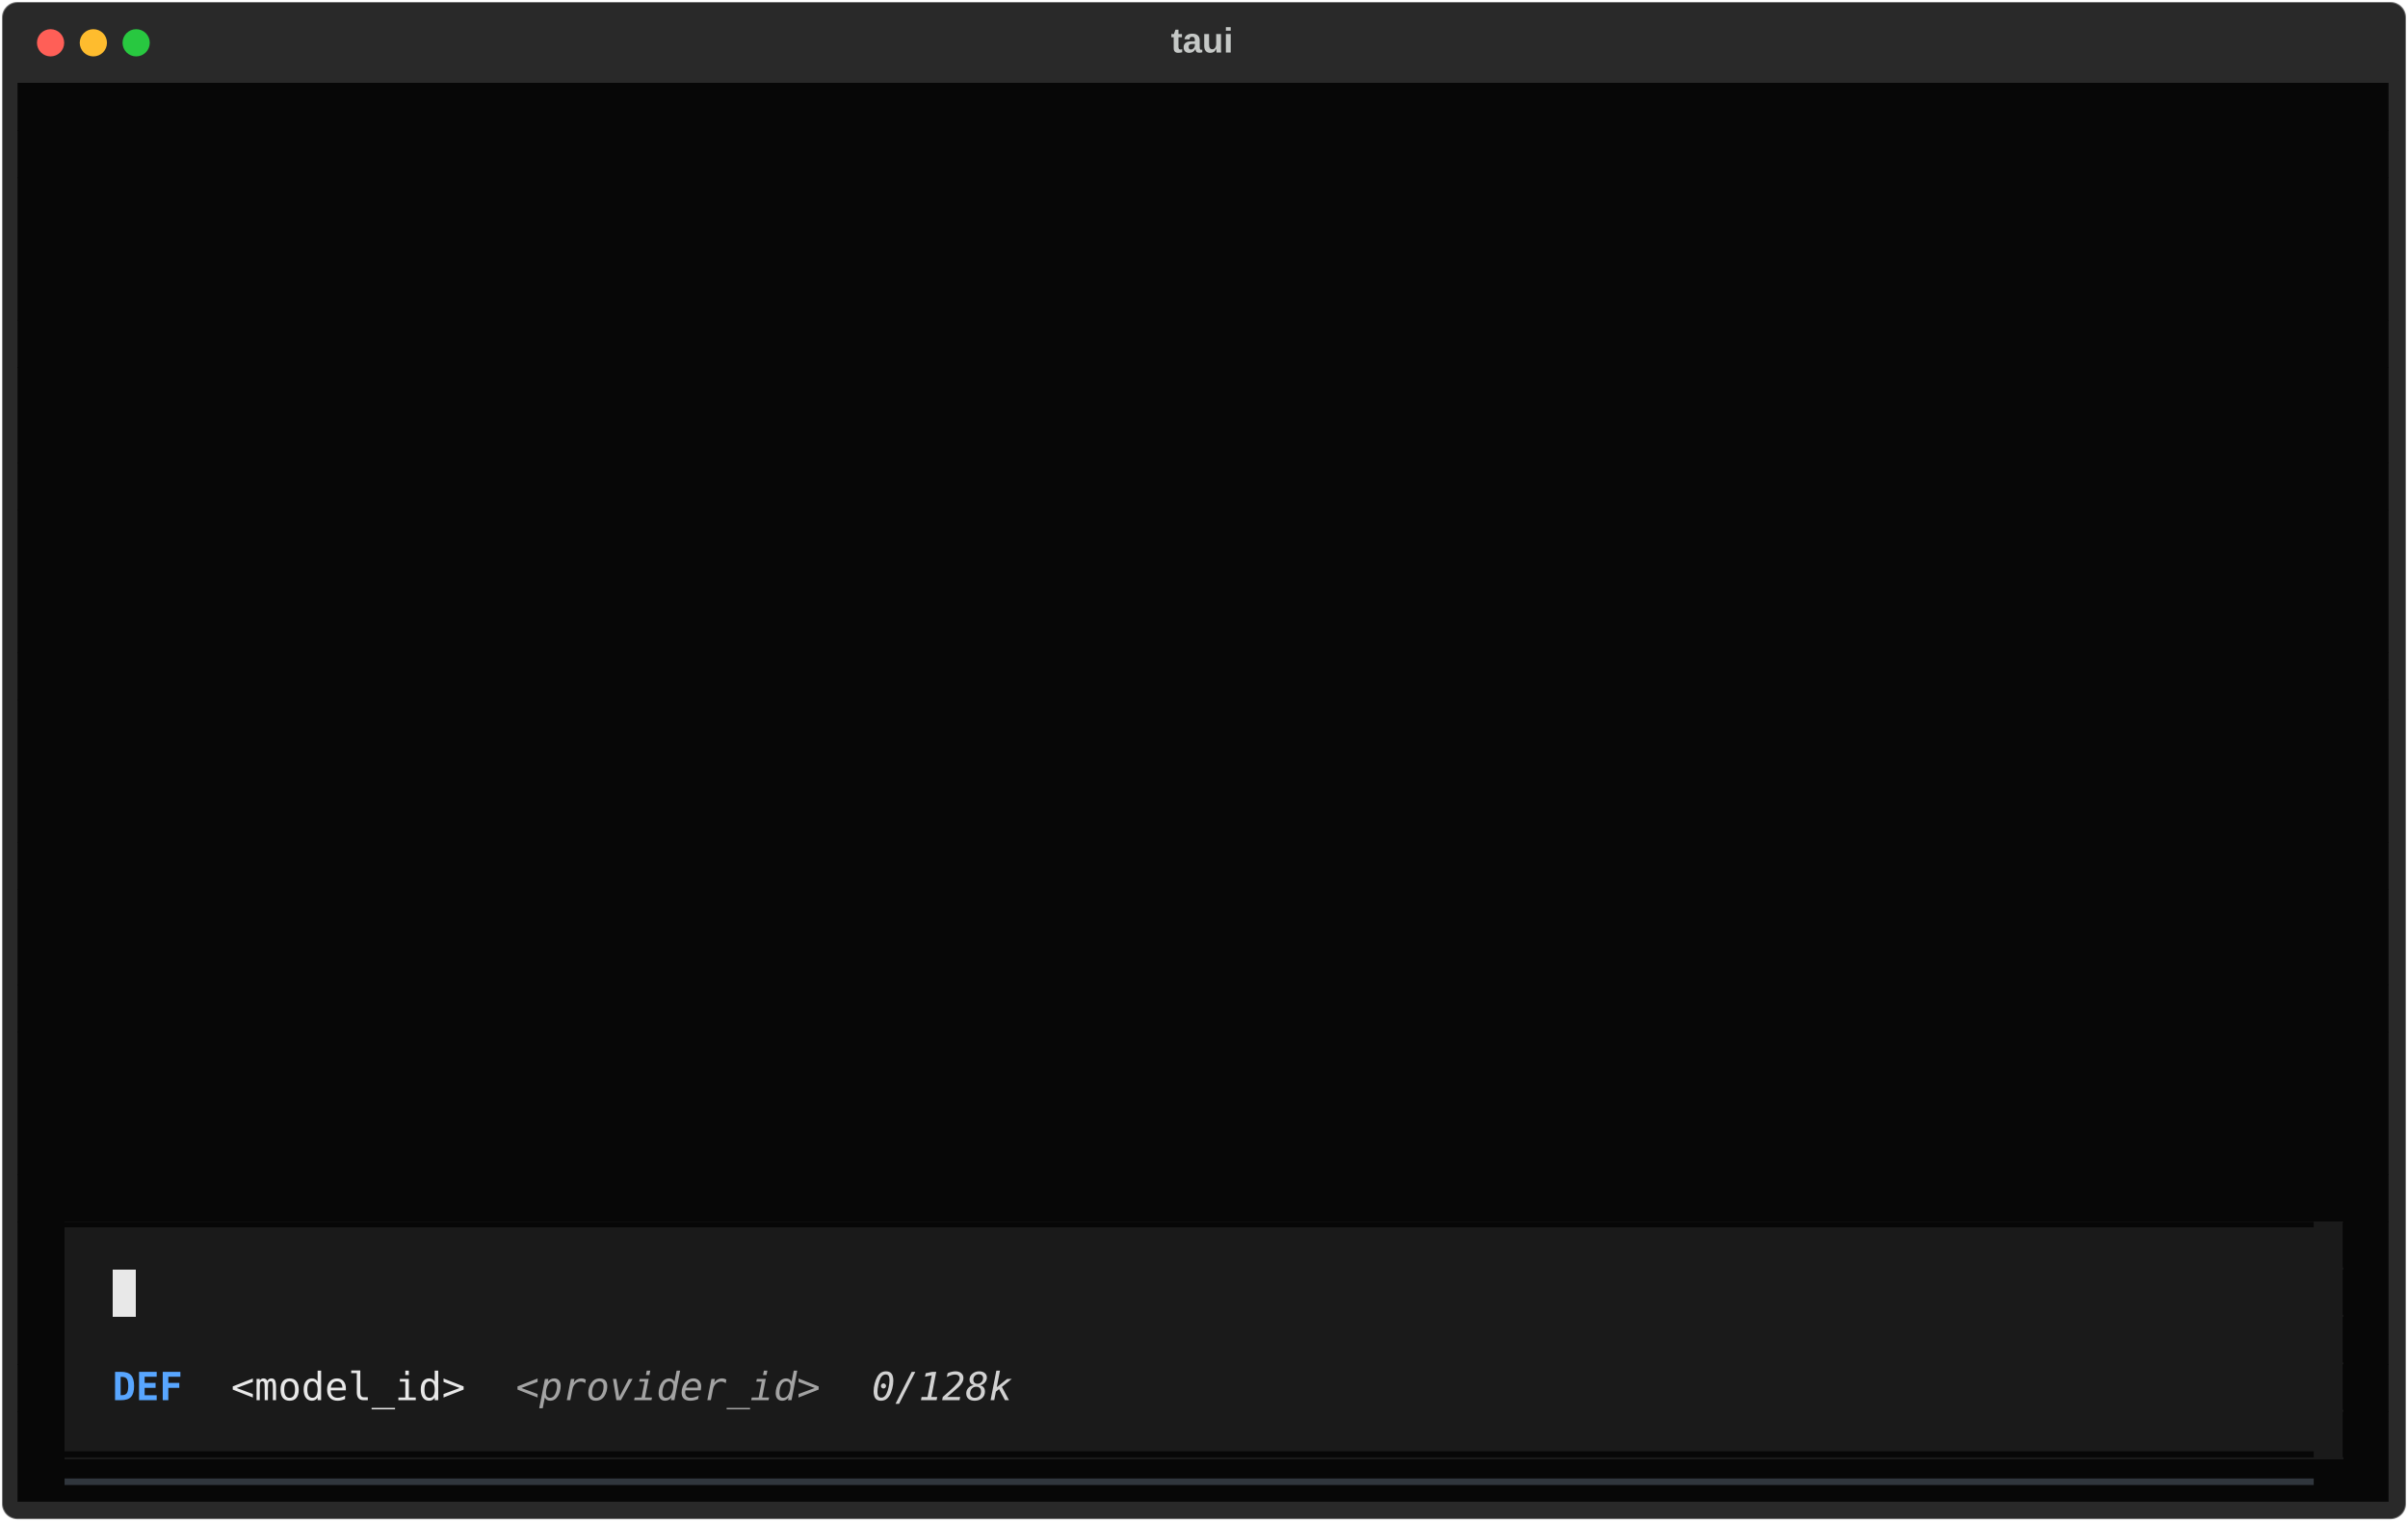
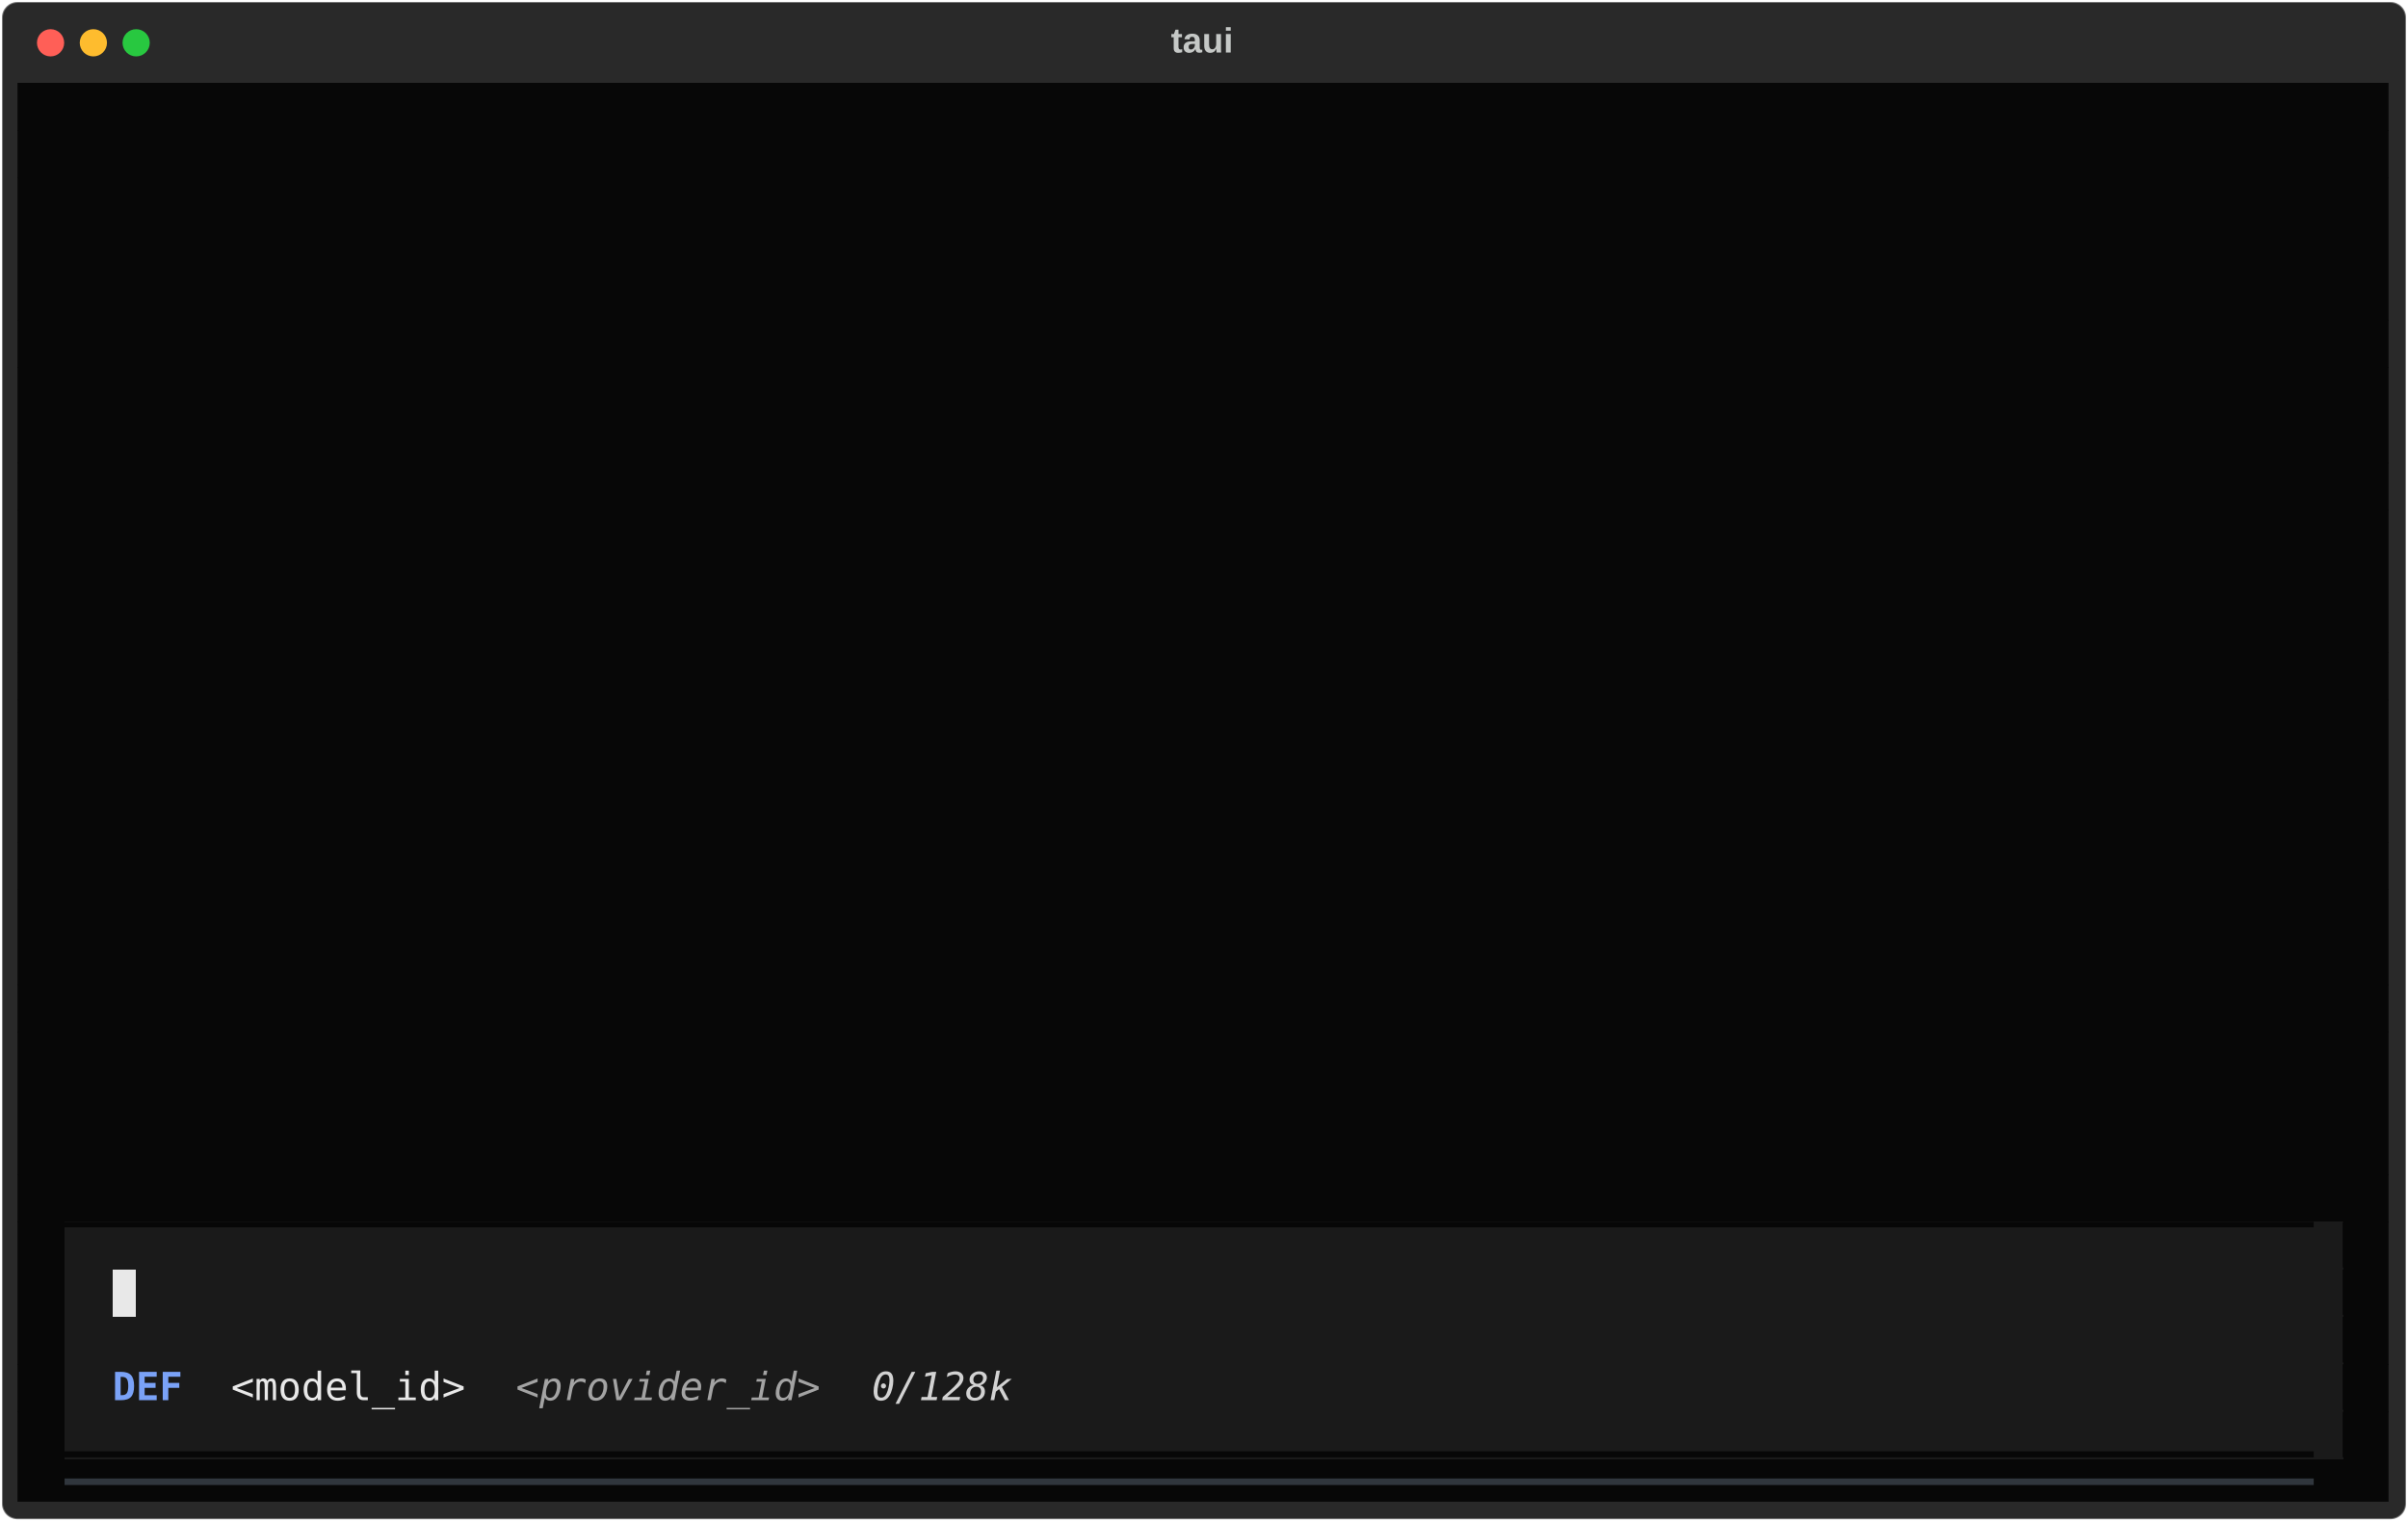
<svg xmlns="http://www.w3.org/2000/svg" class="rich-terminal" viewBox="0 0 1238 782.0">
  <style>

    @font-face {
        font-family: "Fira Code";
        src: local("FiraCode-Regular"),
                url("https://cdnjs.cloudflare.com/ajax/libs/firacode/6.2.0/woff2/FiraCode-Regular.woff2") format("woff2"),
                url("https://cdnjs.cloudflare.com/ajax/libs/firacode/6.2.0/woff/FiraCode-Regular.woff") format("woff");
        font-style: normal;
        font-weight: 400;
    }
    @font-face {
        font-family: "Fira Code";
        src: local("FiraCode-Bold"),
                url("https://cdnjs.cloudflare.com/ajax/libs/firacode/6.2.0/woff2/FiraCode-Bold.woff2") format("woff2"),
                url("https://cdnjs.cloudflare.com/ajax/libs/firacode/6.2.0/woff/FiraCode-Bold.woff") format("woff");
        font-style: bold;
        font-weight: 700;
    }

    .terminal-matrix {
        font-family: Fira Code, monospace;
        font-size: 20px;
        line-height: 24.4px;
        font-variant-east-asian: full-width;
    }

    .terminal-title {
        font-size: 18px;
        font-weight: bold;
        font-family: arial;
    }

    .terminal-r1 { fill: #c5c8c6 }
.terminal-r2 { fill: #070707 }
.terminal-r3 { fill: #e1e1e1 }
- .terminal-r4 { fill: #58a6ff;font-weight: bold }
+ .terminal-r4 { fill: #7aa2f7;font-weight: bold }
.terminal-r5 { fill: #e8e8e8 }
.terminal-r6 { fill: #a3a3a3;font-style: italic; }
.terminal-r7 { fill: #d2d2d2;font-style: italic; }
.terminal-r8 { fill: #30363d }
    </style>
  <defs>
    <clipPath id="terminal-clip-terminal">
      <rect x="0" y="0" width="1219.0" height="731.0" />
    </clipPath>
    <clipPath id="terminal-line-0">
      <rect x="0" y="1.5" width="1220" height="24.65" />
    </clipPath>
    <clipPath id="terminal-line-1">
      <rect x="0" y="25.9" width="1220" height="24.65" />
    </clipPath>
    <clipPath id="terminal-line-2">
      <rect x="0" y="50.3" width="1220" height="24.65" />
    </clipPath>
    <clipPath id="terminal-line-3">
      <rect x="0" y="74.7" width="1220" height="24.65" />
    </clipPath>
    <clipPath id="terminal-line-4">
      <rect x="0" y="99.1" width="1220" height="24.65" />
    </clipPath>
    <clipPath id="terminal-line-5">
      <rect x="0" y="123.5" width="1220" height="24.65" />
    </clipPath>
    <clipPath id="terminal-line-6">
      <rect x="0" y="147.9" width="1220" height="24.65" />
    </clipPath>
    <clipPath id="terminal-line-7">
      <rect x="0" y="172.3" width="1220" height="24.65" />
    </clipPath>
    <clipPath id="terminal-line-8">
      <rect x="0" y="196.7" width="1220" height="24.65" />
    </clipPath>
    <clipPath id="terminal-line-9">
      <rect x="0" y="221.1" width="1220" height="24.65" />
    </clipPath>
    <clipPath id="terminal-line-10">
      <rect x="0" y="245.5" width="1220" height="24.65" />
    </clipPath>
    <clipPath id="terminal-line-11">
      <rect x="0" y="269.9" width="1220" height="24.65" />
    </clipPath>
    <clipPath id="terminal-line-12">
      <rect x="0" y="294.3" width="1220" height="24.65" />
    </clipPath>
    <clipPath id="terminal-line-13">
      <rect x="0" y="318.7" width="1220" height="24.65" />
    </clipPath>
    <clipPath id="terminal-line-14">
      <rect x="0" y="343.1" width="1220" height="24.65" />
    </clipPath>
    <clipPath id="terminal-line-15">
      <rect x="0" y="367.5" width="1220" height="24.65" />
    </clipPath>
    <clipPath id="terminal-line-16">
      <rect x="0" y="391.9" width="1220" height="24.65" />
    </clipPath>
    <clipPath id="terminal-line-17">
      <rect x="0" y="416.3" width="1220" height="24.65" />
    </clipPath>
    <clipPath id="terminal-line-18">
      <rect x="0" y="440.7" width="1220" height="24.65" />
    </clipPath>
    <clipPath id="terminal-line-19">
      <rect x="0" y="465.1" width="1220" height="24.65" />
    </clipPath>
    <clipPath id="terminal-line-20">
      <rect x="0" y="489.5" width="1220" height="24.65" />
    </clipPath>
    <clipPath id="terminal-line-21">
      <rect x="0" y="513.9" width="1220" height="24.65" />
    </clipPath>
    <clipPath id="terminal-line-22">
      <rect x="0" y="538.3" width="1220" height="24.65" />
    </clipPath>
    <clipPath id="terminal-line-23">
      <rect x="0" y="562.7" width="1220" height="24.65" />
    </clipPath>
    <clipPath id="terminal-line-24">
      <rect x="0" y="587.1" width="1220" height="24.65" />
    </clipPath>
    <clipPath id="terminal-line-25">
      <rect x="0" y="611.5" width="1220" height="24.65" />
    </clipPath>
    <clipPath id="terminal-line-26">
      <rect x="0" y="635.9" width="1220" height="24.65" />
    </clipPath>
    <clipPath id="terminal-line-27">
      <rect x="0" y="660.3" width="1220" height="24.65" />
    </clipPath>
    <clipPath id="terminal-line-28">
      <rect x="0" y="684.7" width="1220" height="24.65" />
    </clipPath>
  </defs>
  <rect fill="#292929" stroke="rgba(255,255,255,0.35)" stroke-width="1" x="1" y="1" width="1236" height="780" rx="8" />
  <text class="terminal-title" fill="#c5c8c6" text-anchor="middle" x="618" y="27">taui</text>
  <g transform="translate(26,22)">
    <circle cx="0" cy="0" r="7" fill="#ff5f57" />
    <circle cx="22" cy="0" r="7" fill="#febc2e" />
    <circle cx="44" cy="0" r="7" fill="#28c840" />
  </g>
  <g transform="translate(9, 41)" clip-path="url(#terminal-clip-terminal)">
    <rect fill="#070707" x="0" y="1.5" width="1220" height="24.65" shape-rendering="crispEdges" />
    <rect fill="#070707" x="0" y="25.9" width="1220" height="24.65" shape-rendering="crispEdges" />
    <rect fill="#070707" x="0" y="50.3" width="1220" height="24.65" shape-rendering="crispEdges" />
    <rect fill="#070707" x="0" y="74.7" width="1220" height="24.65" shape-rendering="crispEdges" />
    <rect fill="#070707" x="0" y="99.1" width="1220" height="24.65" shape-rendering="crispEdges" />
    <rect fill="#070707" x="0" y="123.5" width="1220" height="24.65" shape-rendering="crispEdges" />
    <rect fill="#070707" x="0" y="147.9" width="1220" height="24.65" shape-rendering="crispEdges" />
    <rect fill="#070707" x="0" y="172.3" width="1220" height="24.65" shape-rendering="crispEdges" />
    <rect fill="#070707" x="0" y="196.7" width="1220" height="24.65" shape-rendering="crispEdges" />
    <rect fill="#070707" x="0" y="221.1" width="1220" height="24.65" shape-rendering="crispEdges" />
    <rect fill="#070707" x="0" y="245.5" width="1220" height="24.65" shape-rendering="crispEdges" />
    <rect fill="#070707" x="0" y="269.9" width="1220" height="24.65" shape-rendering="crispEdges" />
    <rect fill="#070707" x="0" y="294.3" width="1220" height="24.65" shape-rendering="crispEdges" />
    <rect fill="#070707" x="0" y="318.7" width="1220" height="24.65" shape-rendering="crispEdges" />
    <rect fill="#070707" x="0" y="343.1" width="1220" height="24.65" shape-rendering="crispEdges" />
    <rect fill="#070707" x="0" y="367.5" width="1220" height="24.65" shape-rendering="crispEdges" />
    <rect fill="#070707" x="0" y="391.9" width="1220" height="24.65" shape-rendering="crispEdges" />
    <rect fill="#070707" x="0" y="416.3" width="1220" height="24.65" shape-rendering="crispEdges" />
    <rect fill="#070707" x="0" y="440.7" width="1220" height="24.65" shape-rendering="crispEdges" />
    <rect fill="#070707" x="0" y="465.1" width="1220" height="24.65" shape-rendering="crispEdges" />
    <rect fill="#070707" x="0" y="489.5" width="1220" height="24.65" shape-rendering="crispEdges" />
    <rect fill="#070707" x="0" y="513.9" width="1220" height="24.65" shape-rendering="crispEdges" />
    <rect fill="#070707" x="0" y="538.3" width="1220" height="24.65" shape-rendering="crispEdges" />
    <rect fill="#070707" x="0" y="562.7" width="1220" height="24.65" shape-rendering="crispEdges" />
    <rect fill="#070707" x="0" y="587.1" width="12.2" height="24.65" shape-rendering="crispEdges" />
    <rect fill="#070707" x="12.2" y="587.1" width="12.2" height="24.65" shape-rendering="crispEdges" />
    <rect fill="#1a1a1a" x="24.4" y="587.1" width="1171.2" height="24.65" shape-rendering="crispEdges" />
    <rect fill="#070707" x="1195.6" y="587.1" width="12.2" height="24.65" shape-rendering="crispEdges" />
    <rect fill="#070707" x="1207.8" y="587.1" width="12.2" height="24.65" shape-rendering="crispEdges" />
    <rect fill="#070707" x="0" y="611.5" width="12.2" height="24.65" shape-rendering="crispEdges" />
    <rect fill="#070707" x="12.2" y="611.5" width="12.2" height="24.65" shape-rendering="crispEdges" />
    <rect fill="#1a1a1a" x="24.4" y="611.5" width="24.4" height="24.65" shape-rendering="crispEdges" />
    <rect fill="#e8e8e8" x="48.8" y="611.5" width="12.2" height="24.65" shape-rendering="crispEdges" />
    <rect fill="#1a1a1a" x="61" y="611.5" width="1110.2" height="24.65" shape-rendering="crispEdges" />
    <rect fill="#1a1a1a" x="1171.2" y="611.5" width="24.4" height="24.65" shape-rendering="crispEdges" />
    <rect fill="#070707" x="1195.6" y="611.5" width="12.2" height="24.65" shape-rendering="crispEdges" />
    <rect fill="#070707" x="1207.8" y="611.5" width="12.2" height="24.65" shape-rendering="crispEdges" />
    <rect fill="#070707" x="0" y="635.9" width="12.2" height="24.65" shape-rendering="crispEdges" />
    <rect fill="#070707" x="12.2" y="635.9" width="12.2" height="24.65" shape-rendering="crispEdges" />
    <rect fill="#1a1a1a" x="24.4" y="635.9" width="1171.2" height="24.65" shape-rendering="crispEdges" />
    <rect fill="#070707" x="1195.6" y="635.9" width="12.2" height="24.65" shape-rendering="crispEdges" />
    <rect fill="#070707" x="1207.8" y="635.9" width="12.2" height="24.65" shape-rendering="crispEdges" />
    <rect fill="#070707" x="0" y="660.3" width="12.2" height="24.65" shape-rendering="crispEdges" />
    <rect fill="#070707" x="12.2" y="660.3" width="12.2" height="24.65" shape-rendering="crispEdges" />
    <rect fill="#1a1a1a" x="24.4" y="660.3" width="24.4" height="24.65" shape-rendering="crispEdges" />
    <rect fill="#1a1a1a" x="48.8" y="660.3" width="36.6" height="24.65" shape-rendering="crispEdges" />
    <rect fill="#1a1a1a" x="85.4" y="660.3" width="24.4" height="24.65" shape-rendering="crispEdges" />
    <rect fill="#1a1a1a" x="109.8" y="660.3" width="122" height="24.65" shape-rendering="crispEdges" />
    <rect fill="#1a1a1a" x="231.8" y="660.3" width="24.4" height="24.65" shape-rendering="crispEdges" />
    <rect fill="#1a1a1a" x="256.2" y="660.3" width="158.6" height="24.65" shape-rendering="crispEdges" />
    <rect fill="#1a1a1a" x="414.8" y="660.3" width="24.4" height="24.65" shape-rendering="crispEdges" />
    <rect fill="#1a1a1a" x="439.2" y="660.3" width="73.2" height="24.65" shape-rendering="crispEdges" />
    <rect fill="#1a1a1a" x="512.4" y="660.3" width="683.2" height="24.65" shape-rendering="crispEdges" />
    <rect fill="#070707" x="1195.6" y="660.3" width="12.2" height="24.65" shape-rendering="crispEdges" />
    <rect fill="#070707" x="1207.8" y="660.3" width="12.2" height="24.65" shape-rendering="crispEdges" />
    <rect fill="#070707" x="0" y="684.7" width="12.2" height="24.65" shape-rendering="crispEdges" />
    <rect fill="#070707" x="12.2" y="684.7" width="12.2" height="24.65" shape-rendering="crispEdges" />
    <rect fill="#1a1a1a" x="24.4" y="684.7" width="1171.2" height="24.65" shape-rendering="crispEdges" />
    <rect fill="#070707" x="1195.6" y="684.7" width="12.2" height="24.65" shape-rendering="crispEdges" />
    <rect fill="#070707" x="1207.8" y="684.7" width="12.2" height="24.65" shape-rendering="crispEdges" />
    <rect fill="#070707" x="0" y="709.1" width="24.4" height="24.65" shape-rendering="crispEdges" />
    <rect fill="#070707" x="24.4" y="709.1" width="1171.2" height="24.65" shape-rendering="crispEdges" />
    <rect fill="#070707" x="1195.6" y="709.1" width="24.4" height="24.65" shape-rendering="crispEdges" />
    <g class="terminal-matrix">
      <text class="terminal-r1" x="1220" y="20" textLength="12.2" clip-path="url(#terminal-line-0)">
</text>
      <text class="terminal-r1" x="1220" y="44.4" textLength="12.2" clip-path="url(#terminal-line-1)">
</text>
      <text class="terminal-r1" x="1220" y="68.8" textLength="12.2" clip-path="url(#terminal-line-2)">
</text>
      <text class="terminal-r1" x="1220" y="93.2" textLength="12.2" clip-path="url(#terminal-line-3)">
</text>
      <text class="terminal-r1" x="1220" y="117.6" textLength="12.2" clip-path="url(#terminal-line-4)">
</text>
      <text class="terminal-r1" x="1220" y="142" textLength="12.2" clip-path="url(#terminal-line-5)">
</text>
      <text class="terminal-r1" x="1220" y="166.4" textLength="12.2" clip-path="url(#terminal-line-6)">
</text>
      <text class="terminal-r1" x="1220" y="190.8" textLength="12.2" clip-path="url(#terminal-line-7)">
</text>
      <text class="terminal-r1" x="1220" y="215.2" textLength="12.2" clip-path="url(#terminal-line-8)">
</text>
      <text class="terminal-r1" x="1220" y="239.6" textLength="12.2" clip-path="url(#terminal-line-9)">
</text>
      <text class="terminal-r1" x="1220" y="264" textLength="12.2" clip-path="url(#terminal-line-10)">
</text>
      <text class="terminal-r1" x="1220" y="288.4" textLength="12.2" clip-path="url(#terminal-line-11)">
</text>
      <text class="terminal-r1" x="1220" y="312.8" textLength="12.2" clip-path="url(#terminal-line-12)">
</text>
      <text class="terminal-r1" x="1220" y="337.2" textLength="12.2" clip-path="url(#terminal-line-13)">
</text>
      <text class="terminal-r1" x="1220" y="361.6" textLength="12.2" clip-path="url(#terminal-line-14)">
</text>
      <text class="terminal-r1" x="1220" y="386" textLength="12.2" clip-path="url(#terminal-line-15)">
</text>
      <text class="terminal-r1" x="1220" y="410.4" textLength="12.2" clip-path="url(#terminal-line-16)">
</text>
      <text class="terminal-r1" x="1220" y="434.8" textLength="12.2" clip-path="url(#terminal-line-17)">
</text>
      <text class="terminal-r1" x="1220" y="459.2" textLength="12.2" clip-path="url(#terminal-line-18)">
</text>
      <text class="terminal-r1" x="1220" y="483.6" textLength="12.2" clip-path="url(#terminal-line-19)">
</text>
      <text class="terminal-r1" x="1220" y="508" textLength="12.2" clip-path="url(#terminal-line-20)">
</text>
      <text class="terminal-r1" x="1220" y="532.4" textLength="12.2" clip-path="url(#terminal-line-21)">
</text>
      <text class="terminal-r1" x="1220" y="556.8" textLength="12.2" clip-path="url(#terminal-line-22)">
</text>
      <text class="terminal-r1" x="1220" y="581.2" textLength="12.2" clip-path="url(#terminal-line-23)">
</text>
      <text class="terminal-r2" x="12.2" y="605.6" textLength="12.2" clip-path="url(#terminal-line-24)">▊</text>
      <text class="terminal-r2" x="24.4" y="605.6" textLength="1171.2" clip-path="url(#terminal-line-24)">▔▔▔▔▔▔▔▔▔▔▔▔▔▔▔▔▔▔▔▔▔▔▔▔▔▔▔▔▔▔▔▔▔▔▔▔▔▔▔▔▔▔▔▔▔▔▔▔▔▔▔▔▔▔▔▔▔▔▔▔▔▔▔▔▔▔▔▔▔▔▔▔▔▔▔▔▔▔▔▔▔▔▔▔▔▔▔▔▔▔▔▔▔▔▔▔</text>
      <text class="terminal-r2" x="1195.6" y="605.6" textLength="12.2" clip-path="url(#terminal-line-24)">▎</text>
      <text class="terminal-r1" x="1220" y="605.6" textLength="12.2" clip-path="url(#terminal-line-24)">
</text>
      <text class="terminal-r2" x="12.2" y="630" textLength="12.2" clip-path="url(#terminal-line-25)">▊</text>
      <text class="terminal-r2" x="1195.6" y="630" textLength="12.2" clip-path="url(#terminal-line-25)">▎</text>
      <text class="terminal-r1" x="1220" y="630" textLength="12.2" clip-path="url(#terminal-line-25)">
</text>
      <text class="terminal-r2" x="12.2" y="654.4" textLength="12.2" clip-path="url(#terminal-line-26)">▊</text>
      <text class="terminal-r2" x="1195.6" y="654.4" textLength="12.2" clip-path="url(#terminal-line-26)">▎</text>
      <text class="terminal-r1" x="1220" y="654.4" textLength="12.2" clip-path="url(#terminal-line-26)">
</text>
      <text class="terminal-r2" x="12.2" y="678.8" textLength="12.2" clip-path="url(#terminal-line-27)">▊</text>
      <text class="terminal-r4" x="48.8" y="678.8" textLength="36.6" clip-path="url(#terminal-line-27)">DEF</text>
      <text class="terminal-r5" x="109.8" y="678.8" textLength="122" clip-path="url(#terminal-line-27)">&lt;model_id&gt;</text>
      <text class="terminal-r6" x="256.2" y="678.8" textLength="158.6" clip-path="url(#terminal-line-27)">&lt;provider_id&gt;</text>
      <text class="terminal-r7" x="439.2" y="678.8" textLength="73.2" clip-path="url(#terminal-line-27)">0/128k</text>
      <text class="terminal-r2" x="1195.6" y="678.8" textLength="12.2" clip-path="url(#terminal-line-27)">▎</text>
      <text class="terminal-r1" x="1220" y="678.8" textLength="12.2" clip-path="url(#terminal-line-27)">
</text>
      <text class="terminal-r2" x="12.2" y="703.2" textLength="12.2" clip-path="url(#terminal-line-28)">▊</text>
      <text class="terminal-r2" x="24.4" y="703.2" textLength="1171.2" clip-path="url(#terminal-line-28)">▁▁▁▁▁▁▁▁▁▁▁▁▁▁▁▁▁▁▁▁▁▁▁▁▁▁▁▁▁▁▁▁▁▁▁▁▁▁▁▁▁▁▁▁▁▁▁▁▁▁▁▁▁▁▁▁▁▁▁▁▁▁▁▁▁▁▁▁▁▁▁▁▁▁▁▁▁▁▁▁▁▁▁▁▁▁▁▁▁▁▁▁▁▁▁▁</text>
      <text class="terminal-r2" x="1195.6" y="703.2" textLength="12.2" clip-path="url(#terminal-line-28)">▎</text>
      <text class="terminal-r1" x="1220" y="703.2" textLength="12.2" clip-path="url(#terminal-line-28)">
</text>
      <text class="terminal-r8" x="24.4" y="727.6" textLength="1171.2" clip-path="url(#terminal-line-29)">━━━━━━━━━━━━━━━━━━━━━━━━━━━━━━━━━━━━━━━━━━━━━━━━━━━━━━━━━━━━━━━━━━━━━━━━━━━━━━━━━━━━━━━━━━━━━━━━</text>
    </g>
  </g>
</svg>
